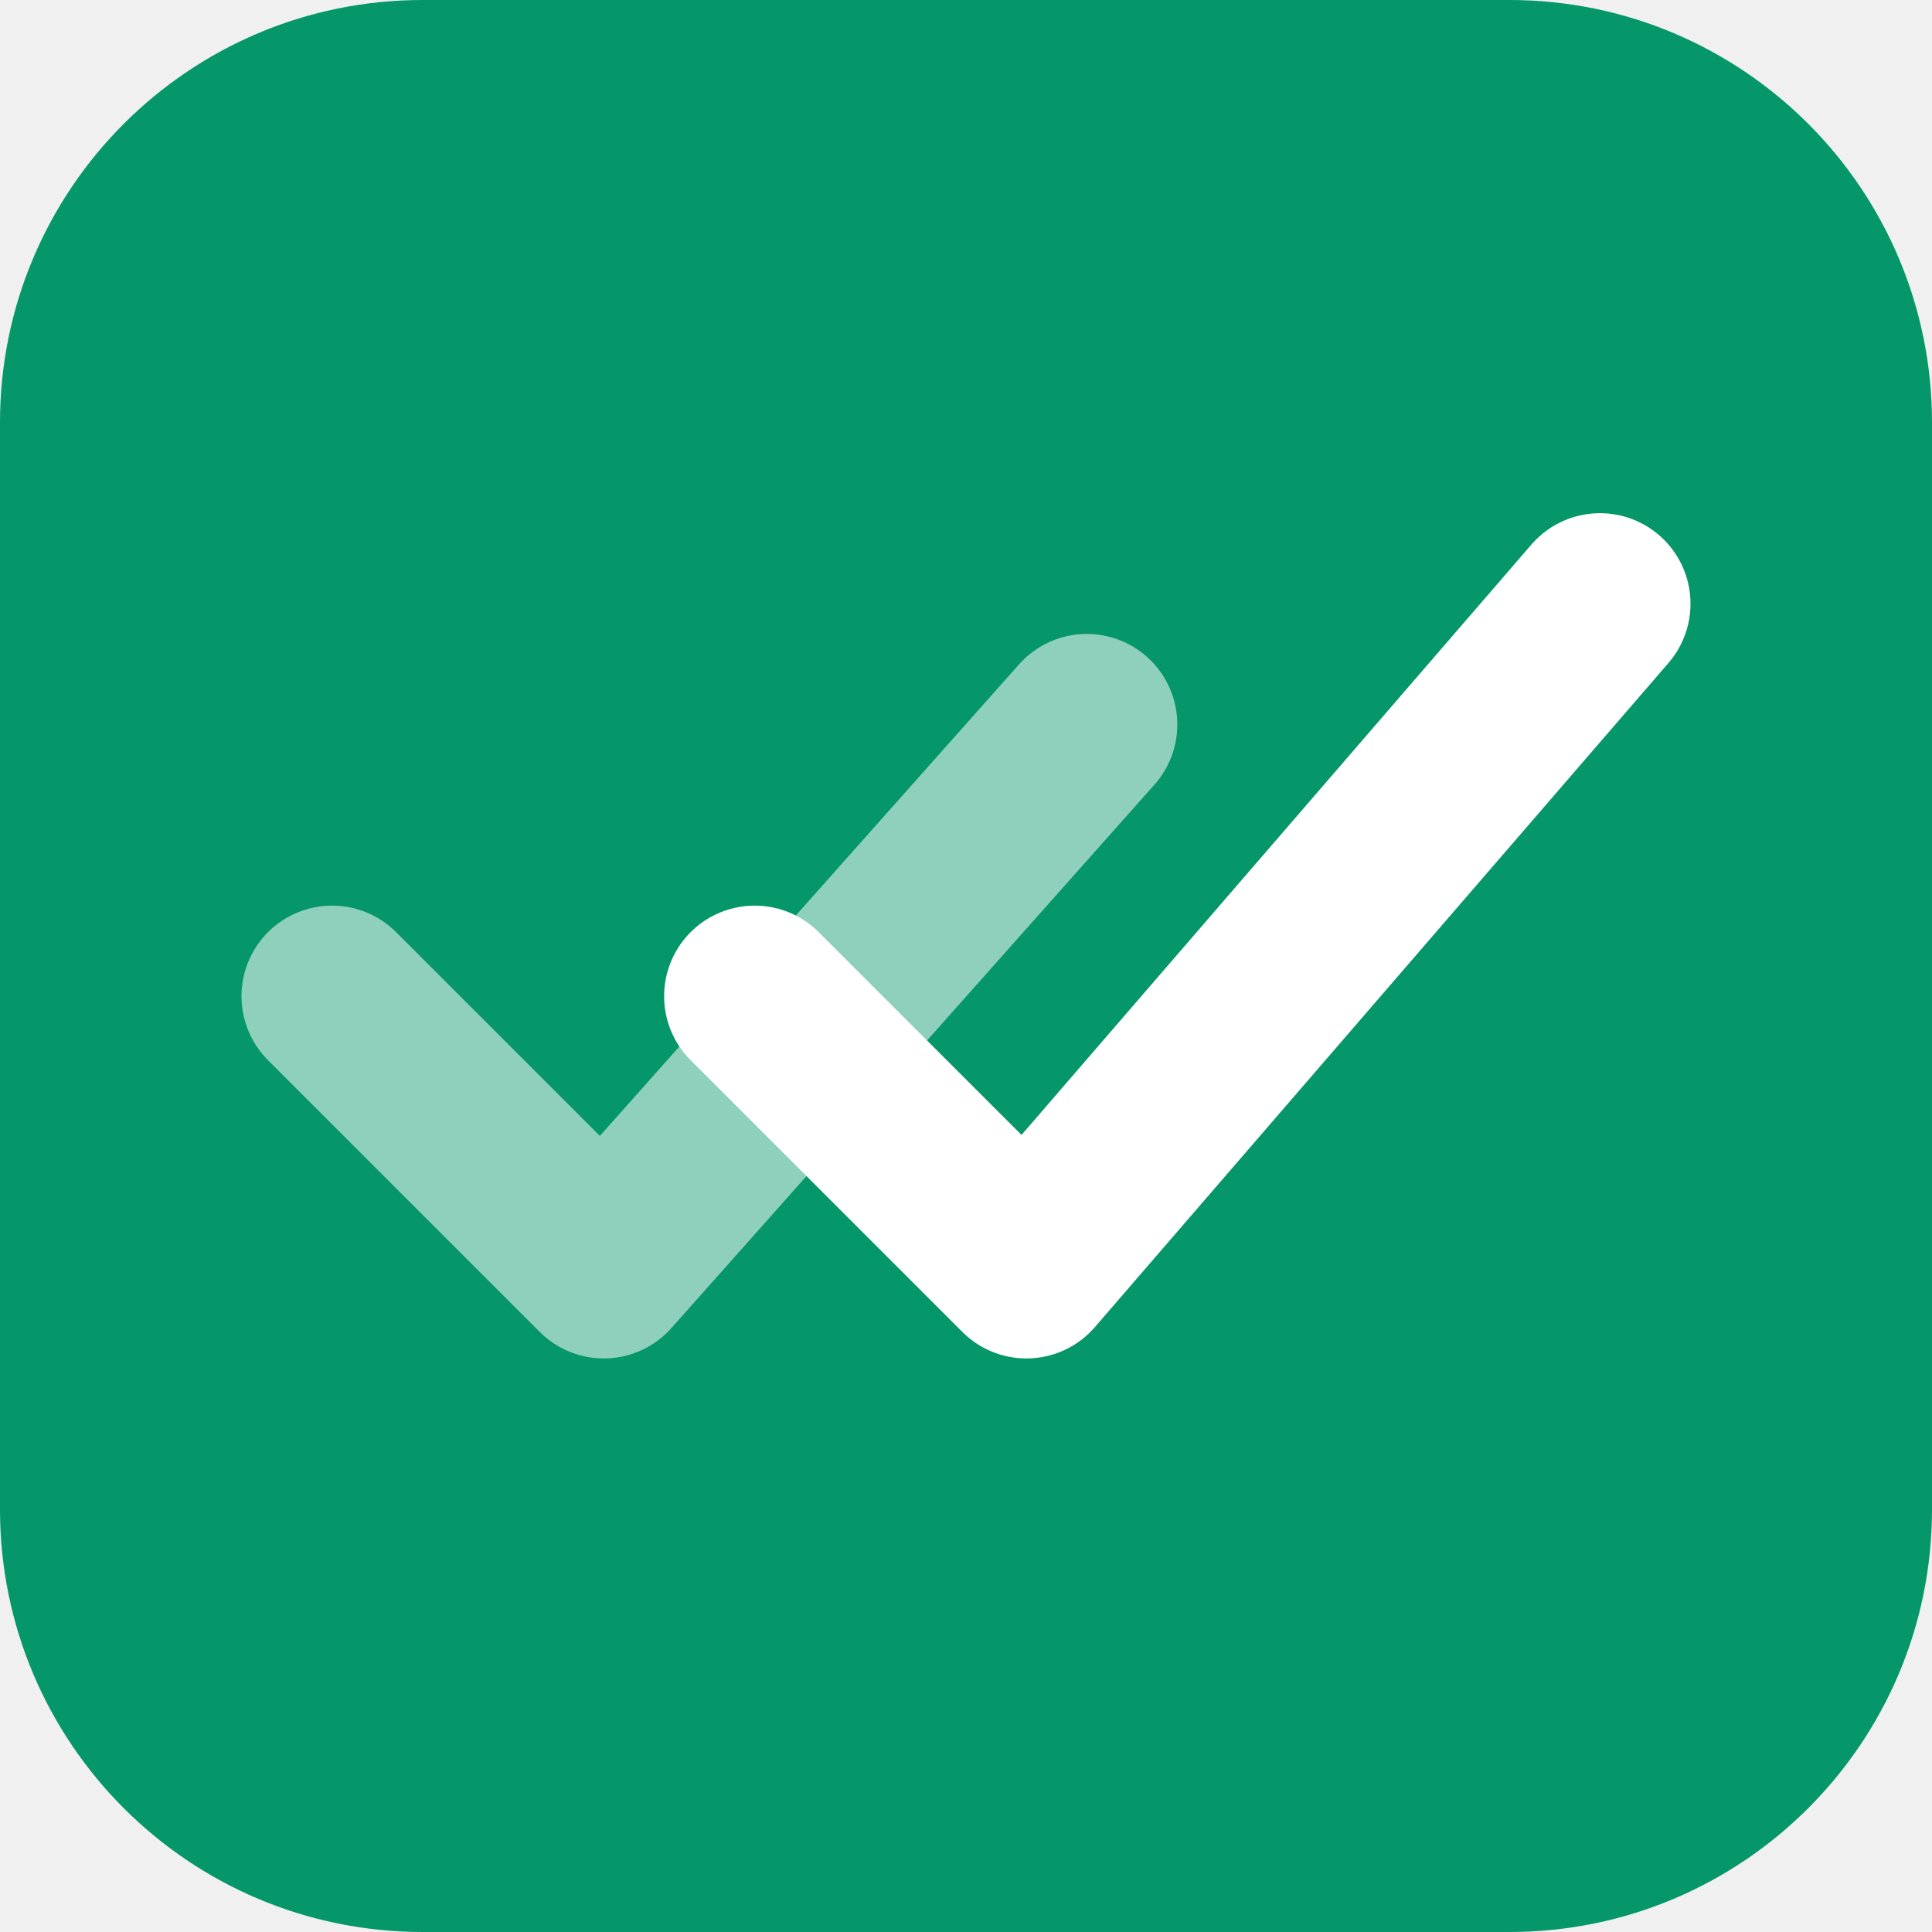
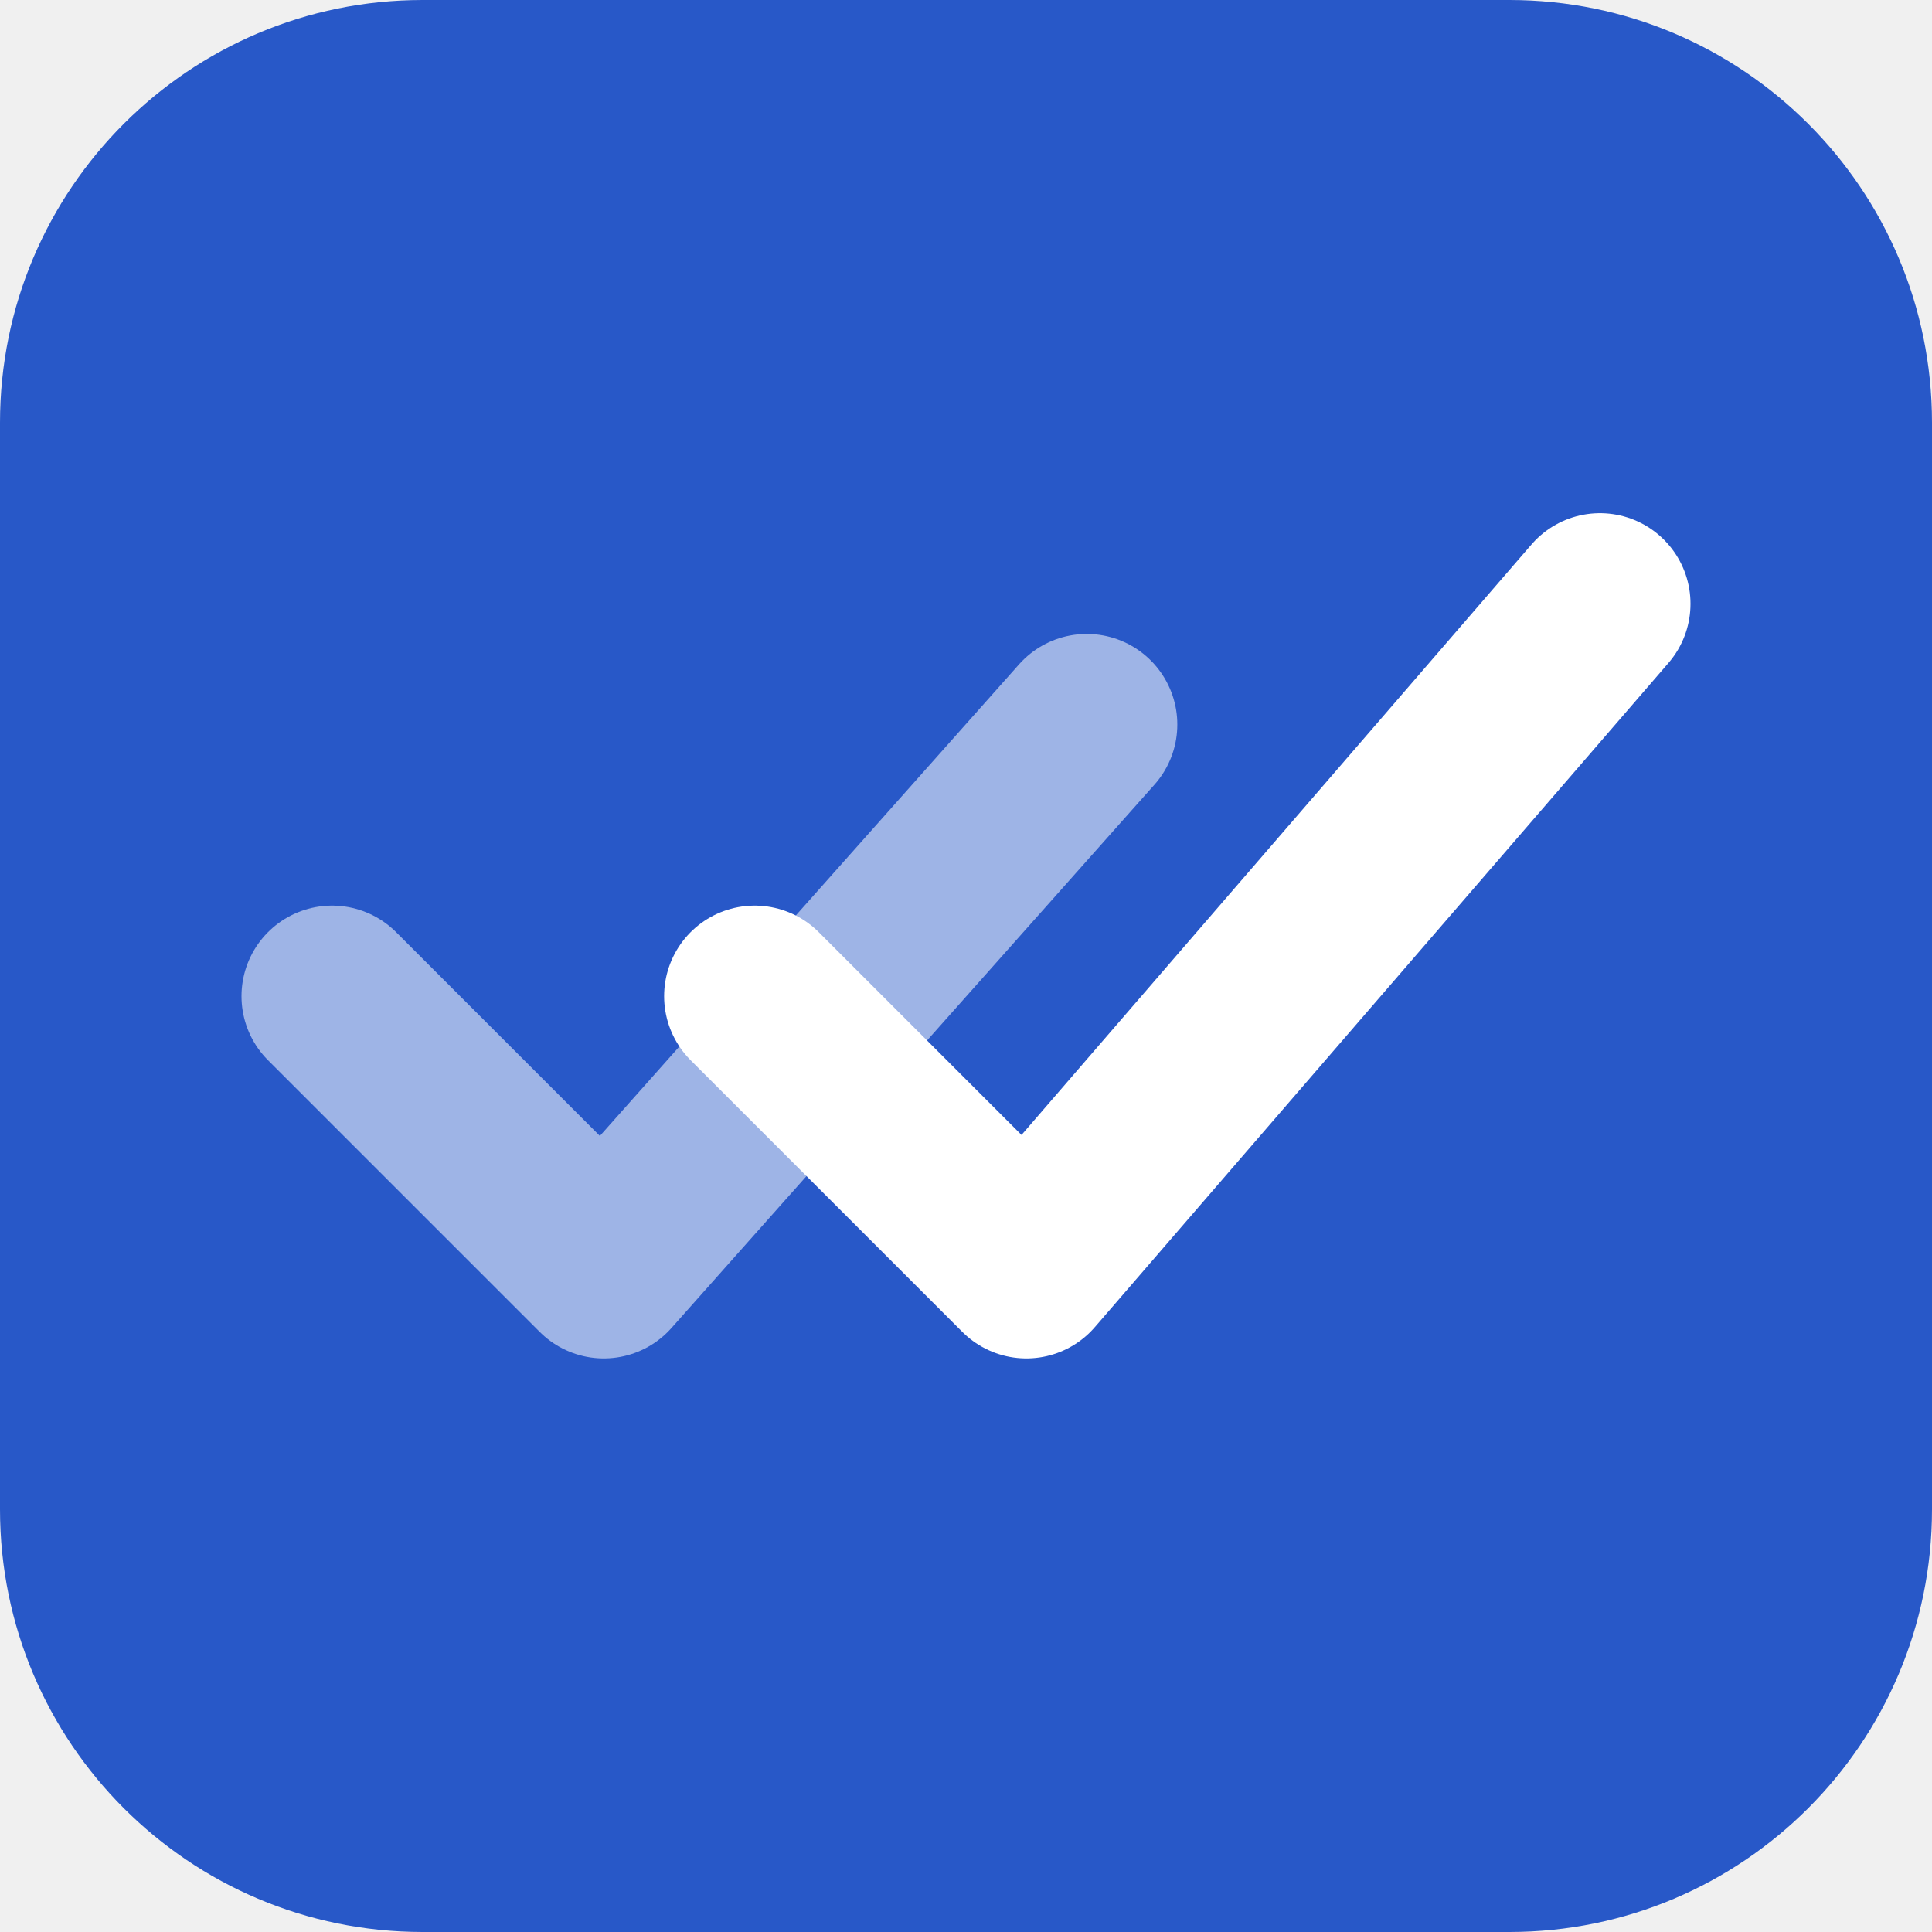
<svg xmlns="http://www.w3.org/2000/svg" viewBox="0 0 32 32">
-   <rect width="32" height="32" rx="7" fill="#059669" />
+   <rect width="32" height="32" rx="7" fill="#2858c8" />
  <path d="M5.5 16.5l4.5 4.5 8-9" fill="none" stroke="#fff" stroke-width="3" stroke-linecap="round" stroke-linejoin="round" opacity=".55" />
  <path d="M12.5 16.5l4.5 4.5 9.5-11" fill="none" stroke="#fff" stroke-width="3" stroke-linecap="round" stroke-linejoin="round" />
</svg>
